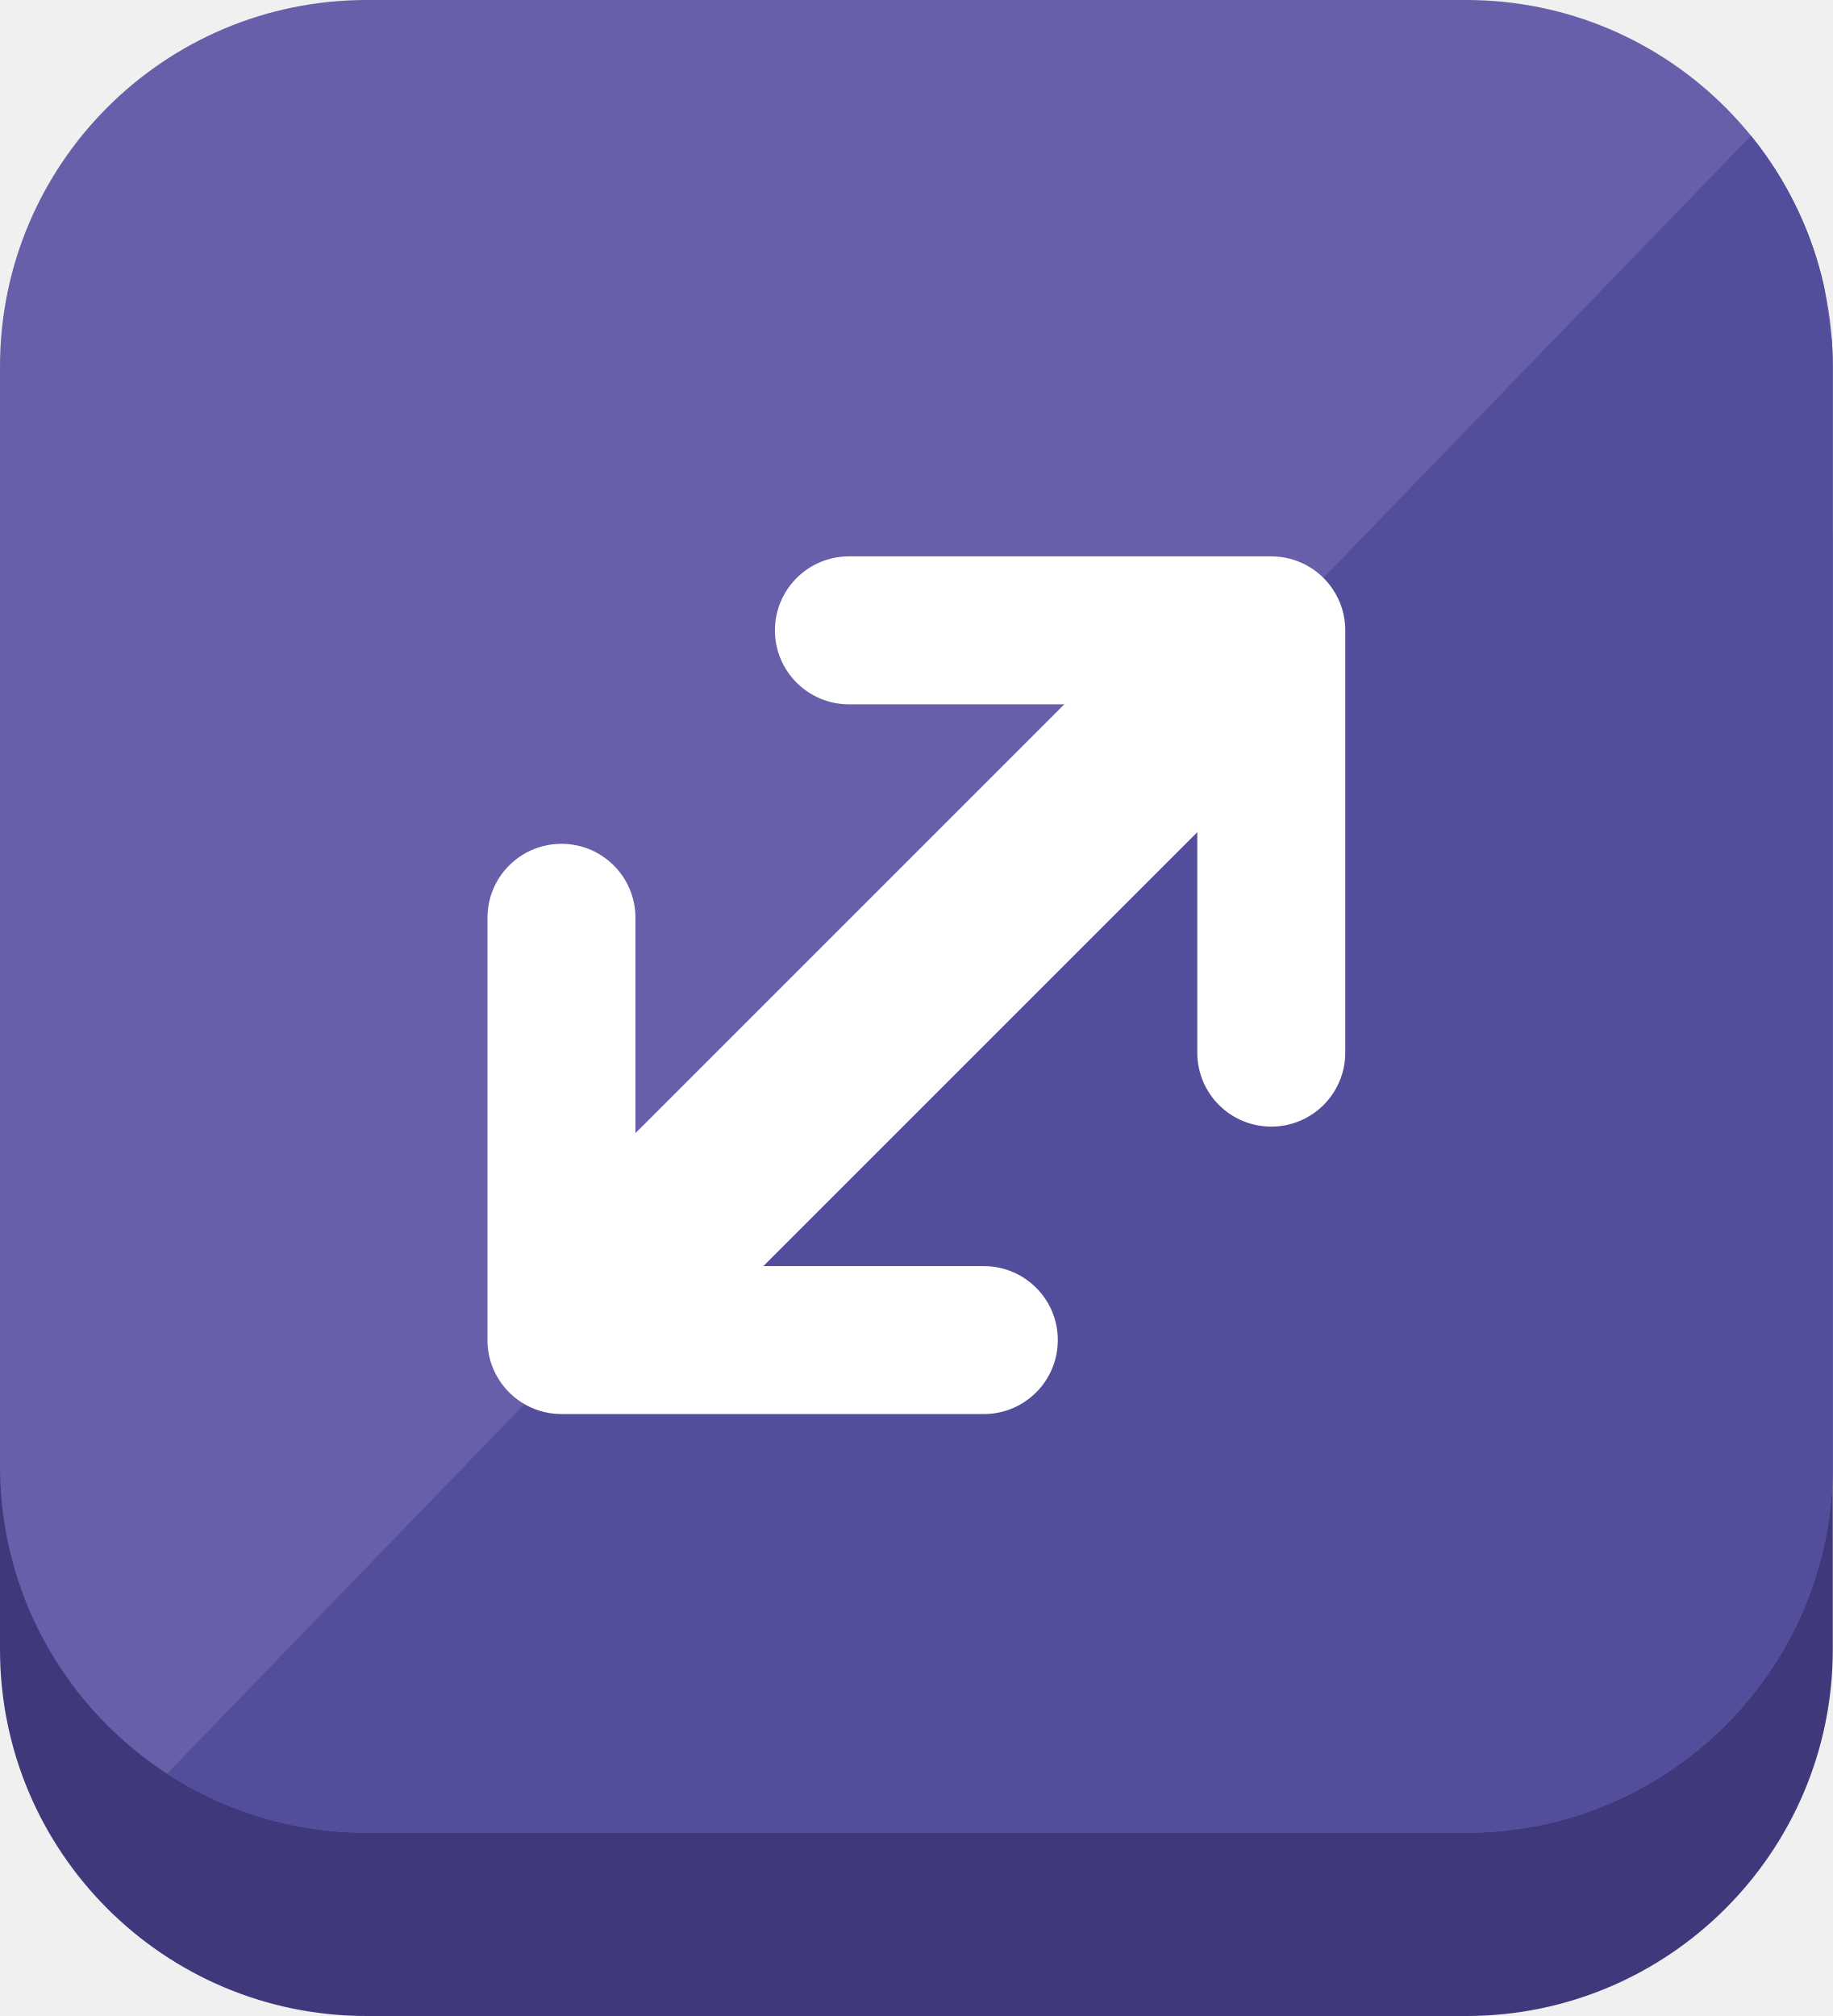
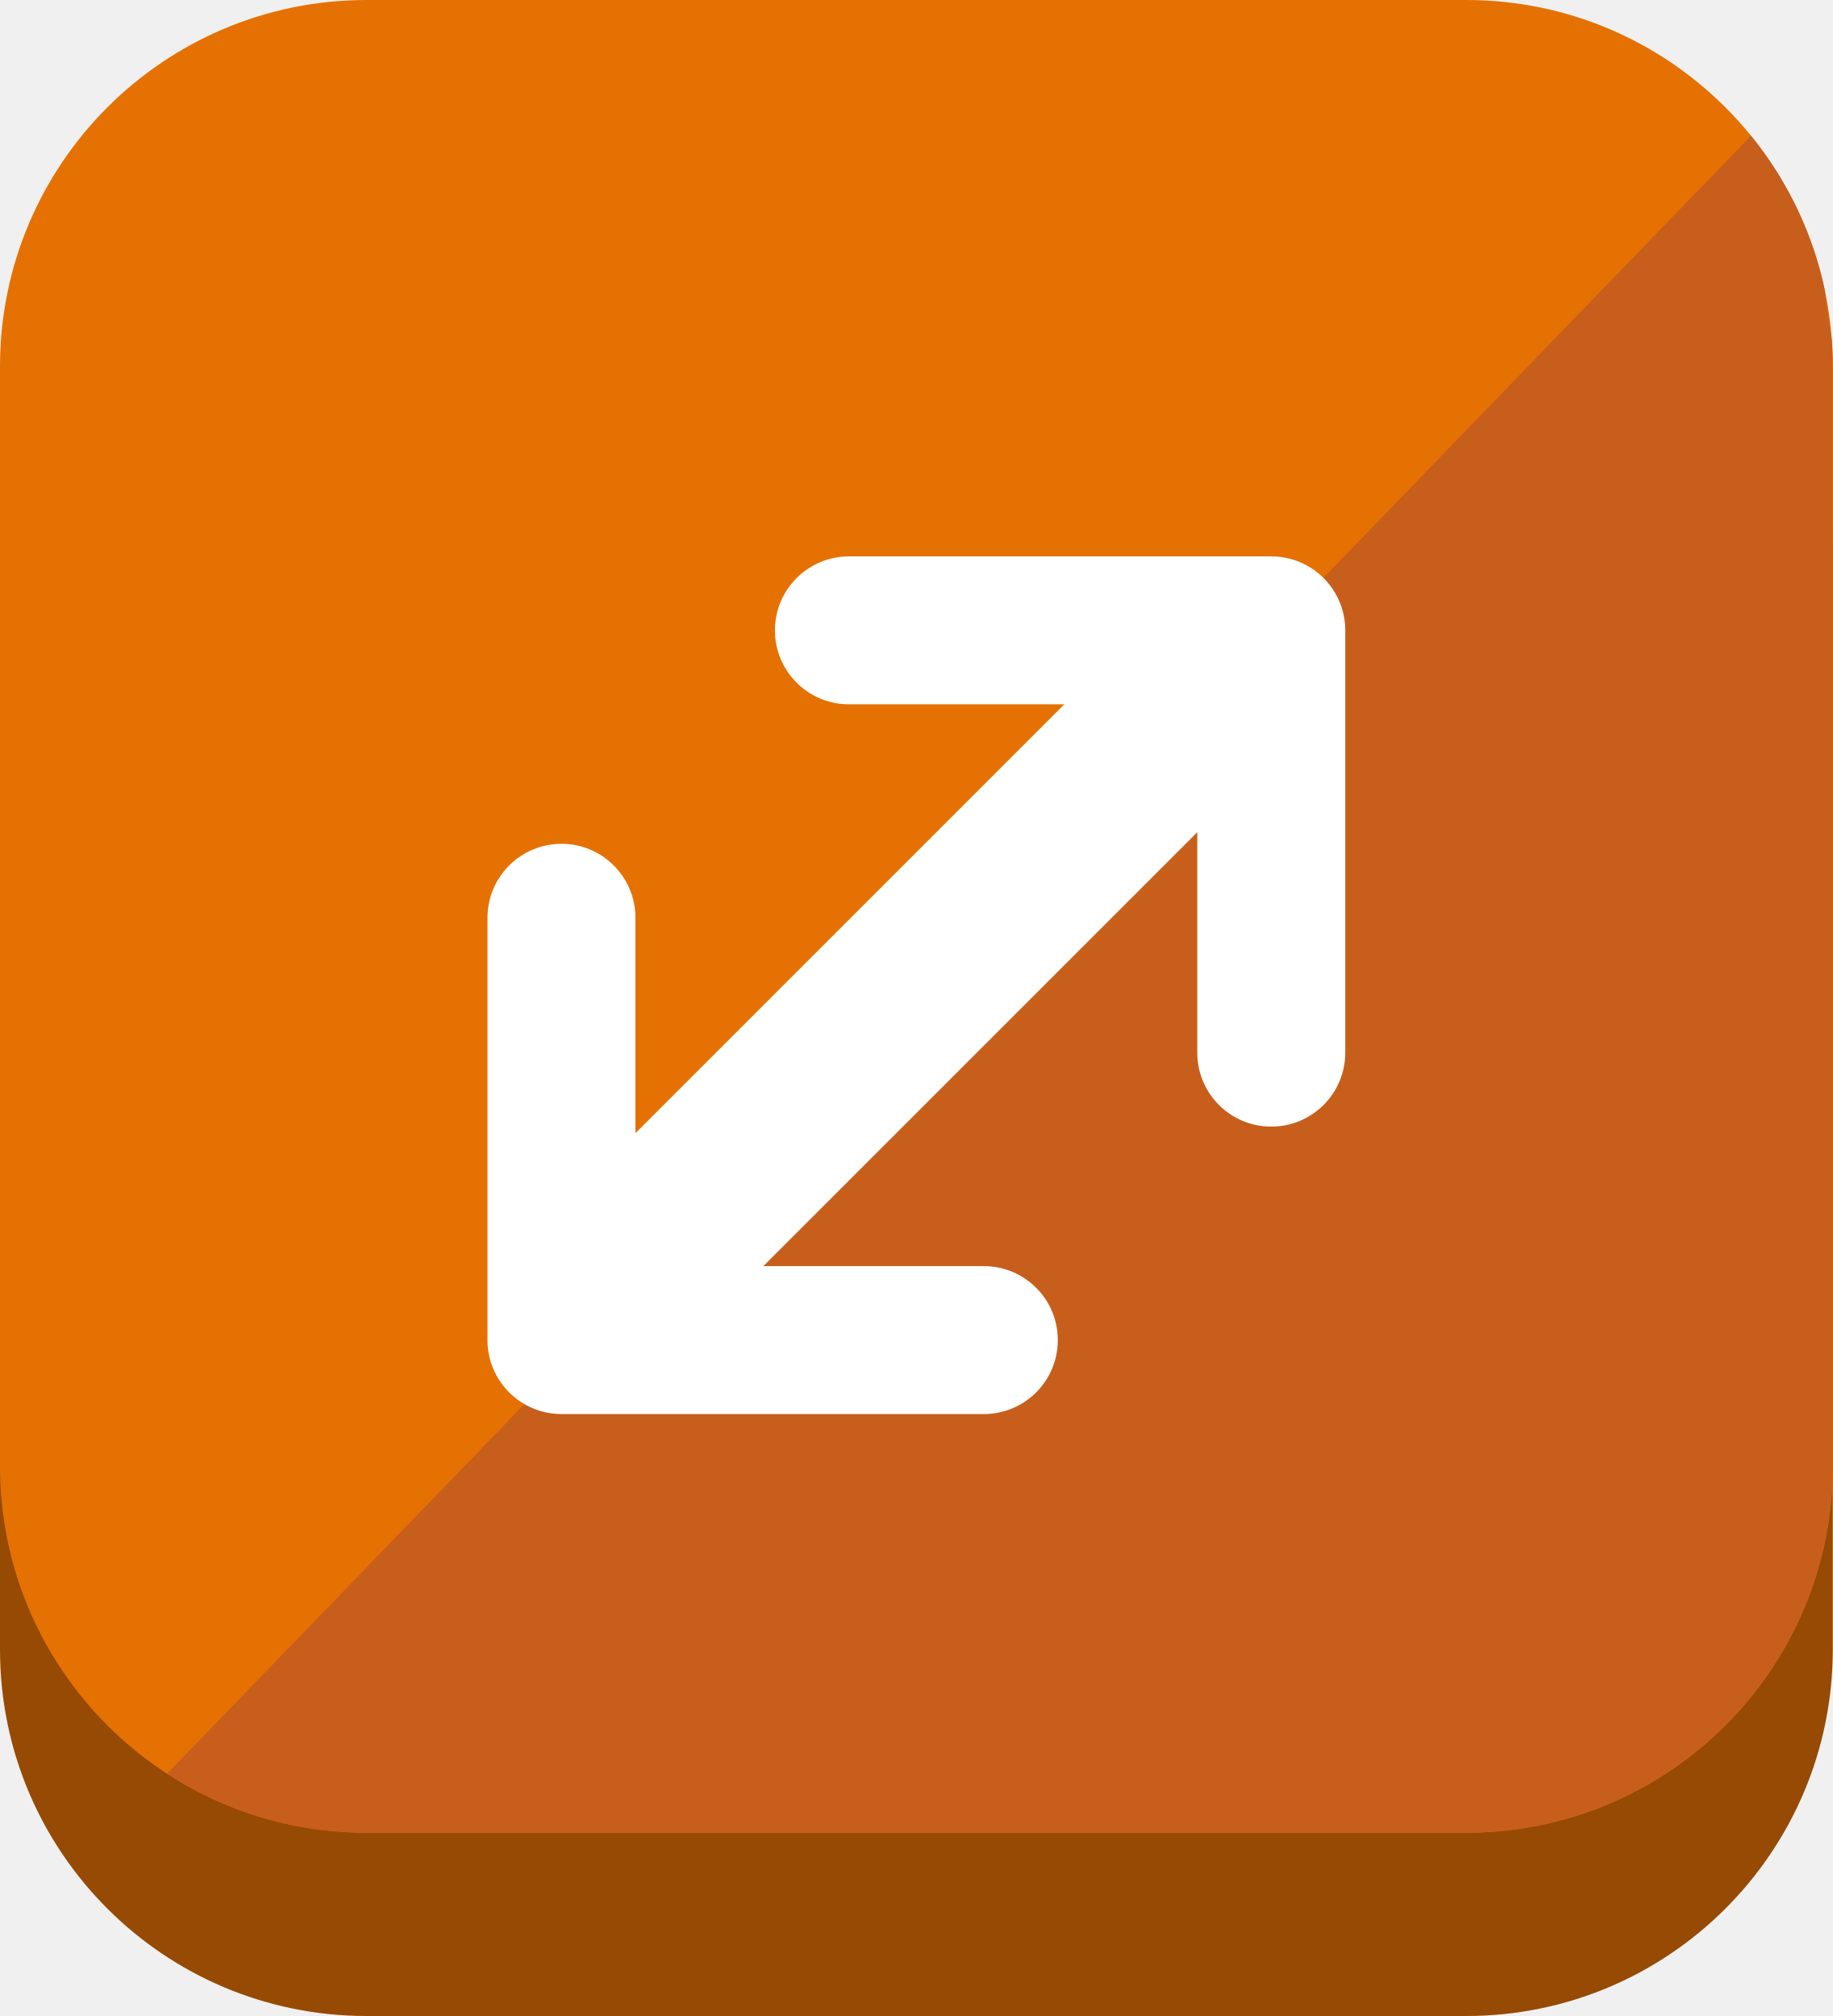
<svg xmlns="http://www.w3.org/2000/svg" xmlns:xlink="http://www.w3.org/1999/xlink" version="1.1" id="Layer_1" x="0px" y="0px" width="50px" height="55px" viewBox="0 0 50 55" enable-background="new 0 0 50 55" xml:space="preserve">
-   <path fill="#3F387B" d="M50,45c0,5.523-4.478,10-10,10H10C4.478,55,0,50.523,0,45V15C0,9.477,4.478,5,10,5h30  c5.522,0,10,4.477,10,10V45z" />
-   <path fill="#685FAA" d="M50,40c0,5.523-4.478,10-10,10H10C4.478,50,0,45.523,0,40V10C0,4.477,4.478,0,10,0h30  c5.522,0,10,4.477,10,10V40z" />
+   <path fill="#964a03" d="M50,45c0,5.523-4.478,10-10,10H10C4.478,55,0,50.523,0,45V15C0,9.477,4.478,5,10,5h30  c5.522,0,10,4.477,10,10V45z" />
+   <path fill="#E57102" d="M50,40c0,5.523-4.478,10-10,10H10C4.478,50,0,45.523,0,40V10C0,4.477,4.478,0,10,0h30  c5.522,0,10,4.477,10,10V40z" />
  <g>
    <defs>
      <path id="SVGID_1_" d="M50,40c0,5.523-4.478,10-10,10H10C4.478,50,0,45.523,0,40V10C0,4.477,4.478,0,10,0h30    c5.522,0,10,4.477,10,10V40z" />
    </defs>
    <clipPath id="SVGID_2_">
      <use xlink:href="#SVGID_1_" overflow="visible" />
    </clipPath>
-     <polygon clip-path="url(#SVGID_2_)" fill="#524E9B" points="49,2.429 3,50 55.75,50  " />
+     <polygon clip-path="url(#SVGID_2_)" fill="#C85E1C" points="49,2.429 3,50 55.75,50  " />
  </g>
  <g>
    <path fill-rule="evenodd" clip-rule="evenodd" fill="#FFFFFF" d="M36.7,28.718V17.206c0-0.003,0.001-0.005,0.001-0.008   c0-0.418-0.127-0.806-0.345-1.128c-0.362-0.538-0.978-0.891-1.674-0.891c-0.003,0-0.006,0-0.009,0l-11.513,0   c-1.114,0-2.019,0.903-2.019,2.018s0.904,2.018,2.019,2.018h9.503v9.503c0,1.115,0.903,2.019,2.019,2.018   C35.796,30.736,36.7,29.833,36.7,28.718z" />
    <path fill-rule="evenodd" clip-rule="evenodd" fill="#FFFFFF" d="M26.84,38.578l-11.514,0c-0.002,0-0.005,0-0.008,0   c-0.418,0-0.807-0.126-1.129-0.345c-0.537-0.363-0.891-0.977-0.891-1.674c0.001-0.002,0.001-0.005,0.001-0.008V25.039   c0-1.115,0.903-2.018,2.019-2.018c1.114,0,2.018,0.903,2.018,2.018v9.503l9.504,0c1.114,0,2.019,0.903,2.018,2.018   C28.858,37.675,27.955,38.578,26.84,38.578z" />
    <path fill-rule="evenodd" clip-rule="evenodd" fill="#FFFFFF" d="M18.939,36.428c-0.982,0.983-2.575,0.983-3.559,0l0,0   c-0.982-0.983-0.982-2.576,0-3.559l15.541-15.541c0.982-0.983,2.575-0.983,3.559,0l0,0c0.983,0.983,0.983,2.576,0,3.559   L18.939,36.428z" />
  </g>
</svg>
